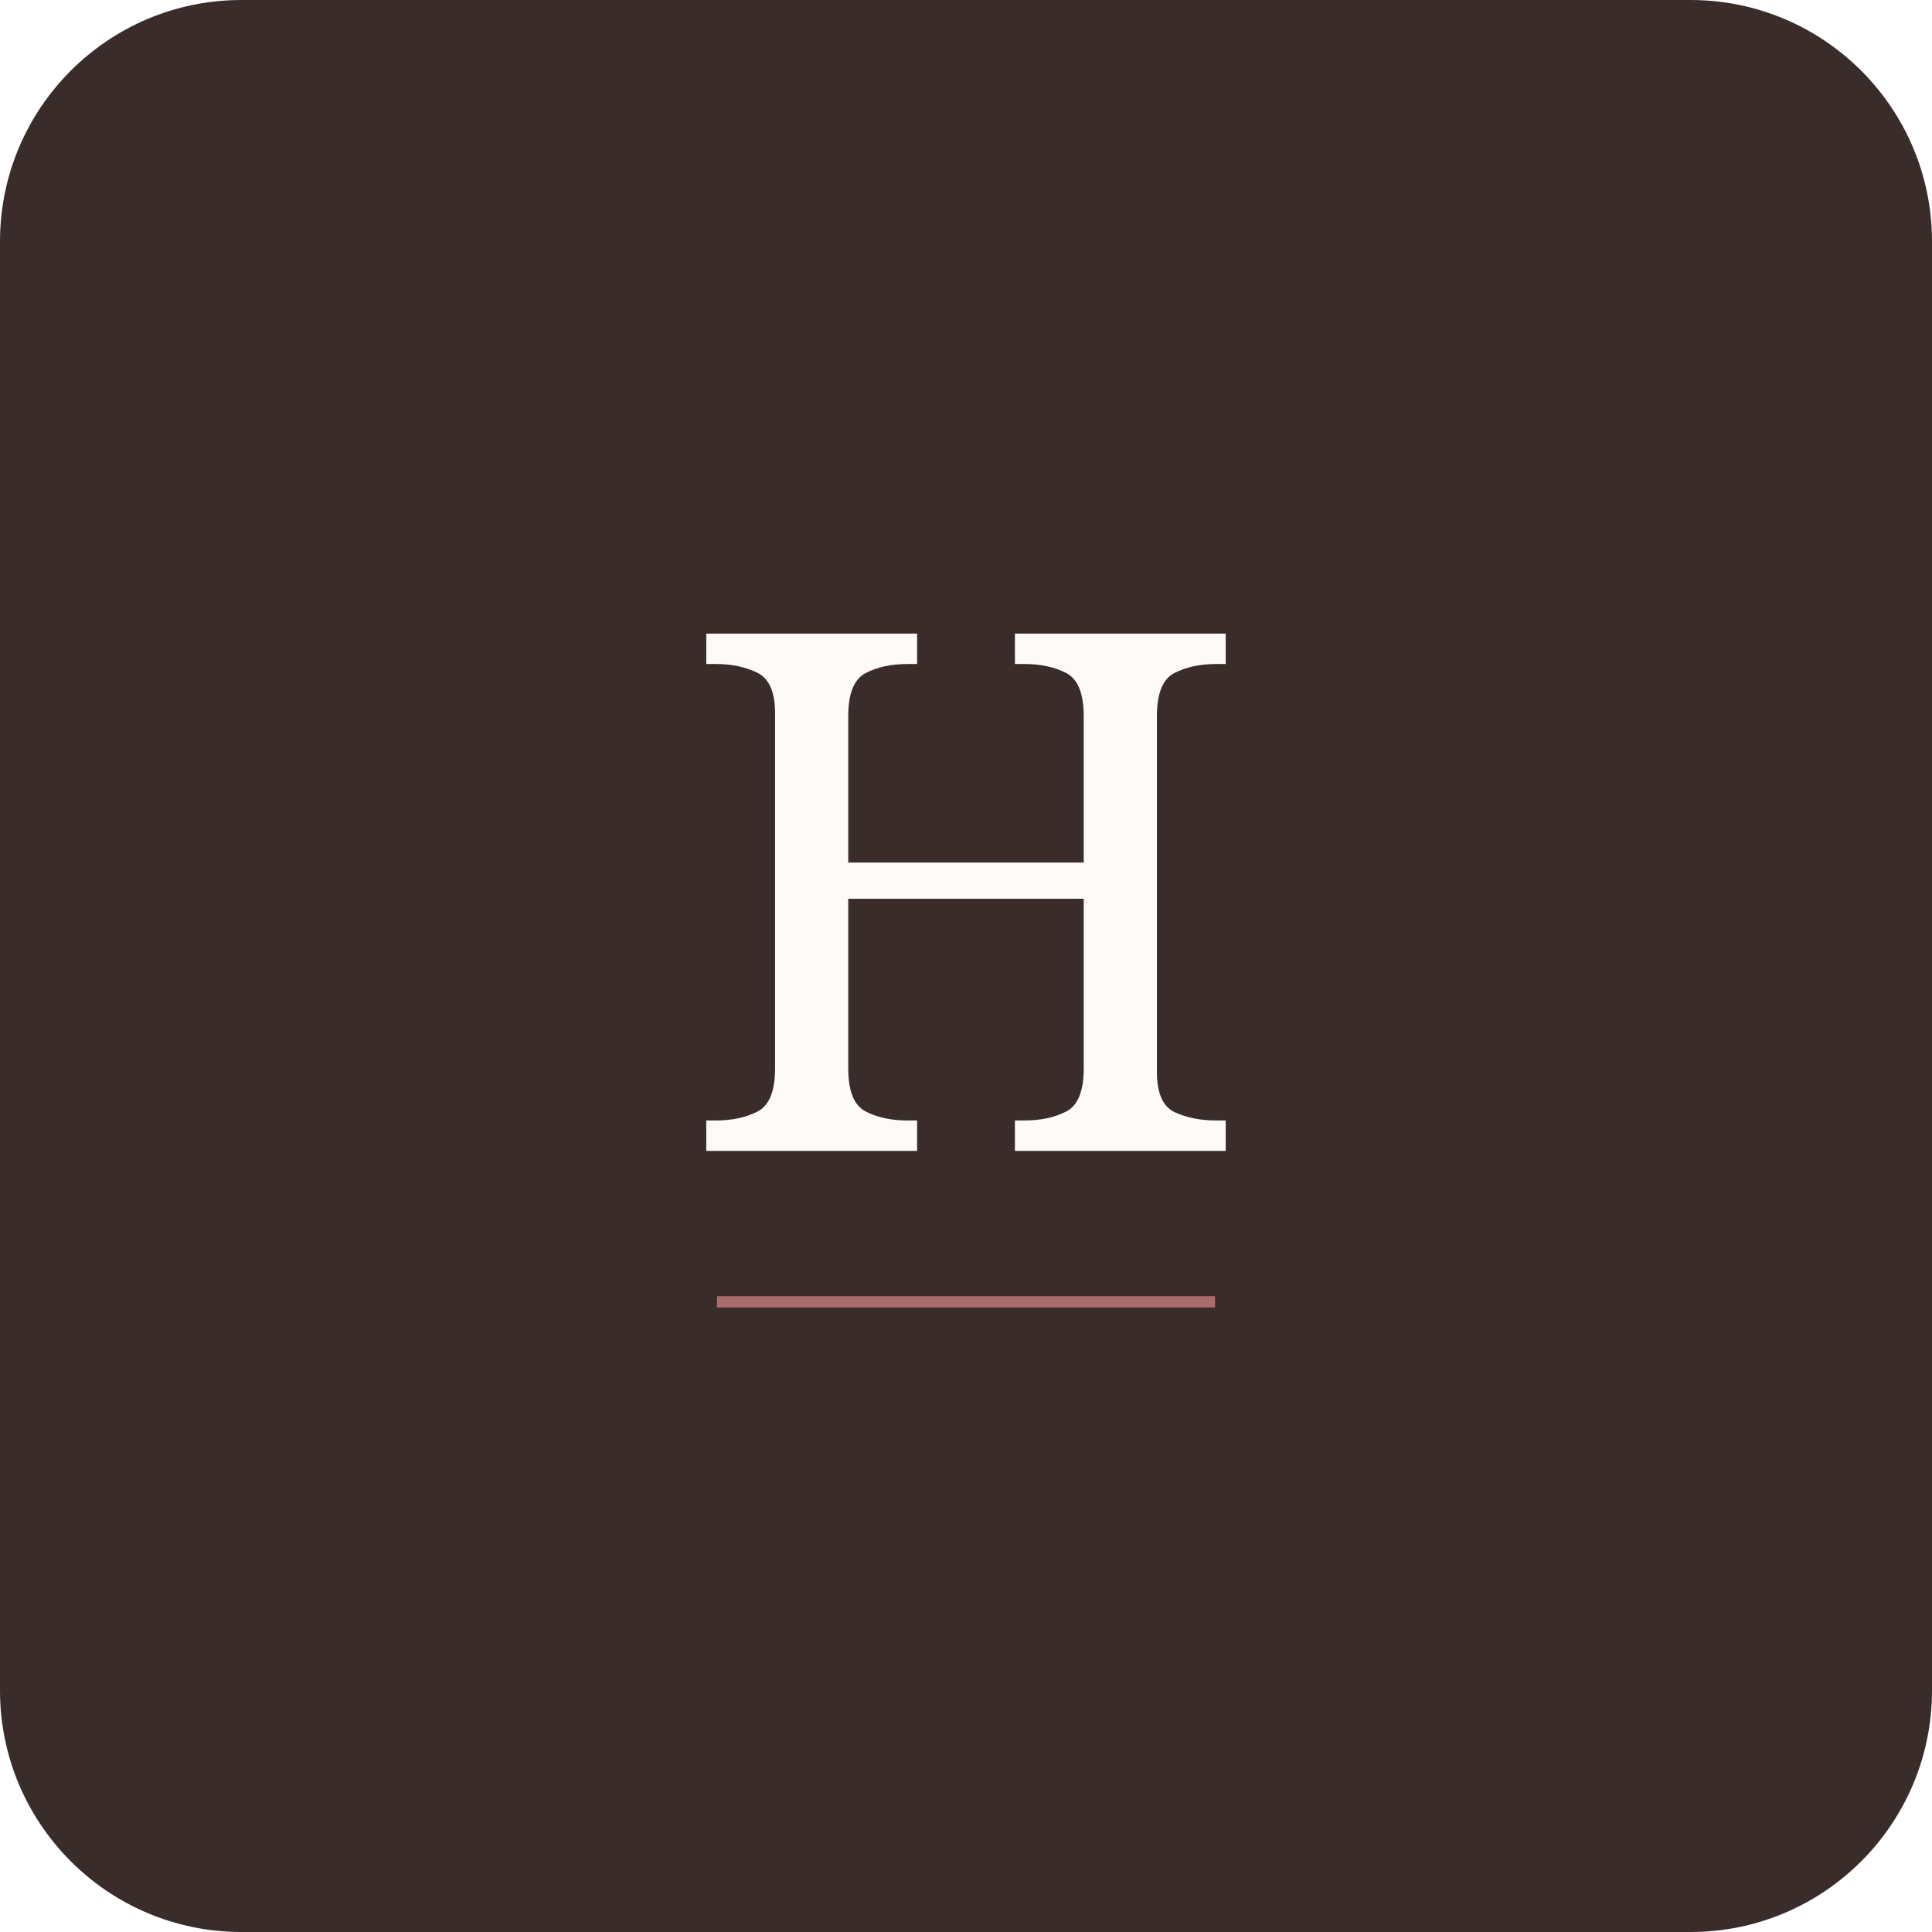
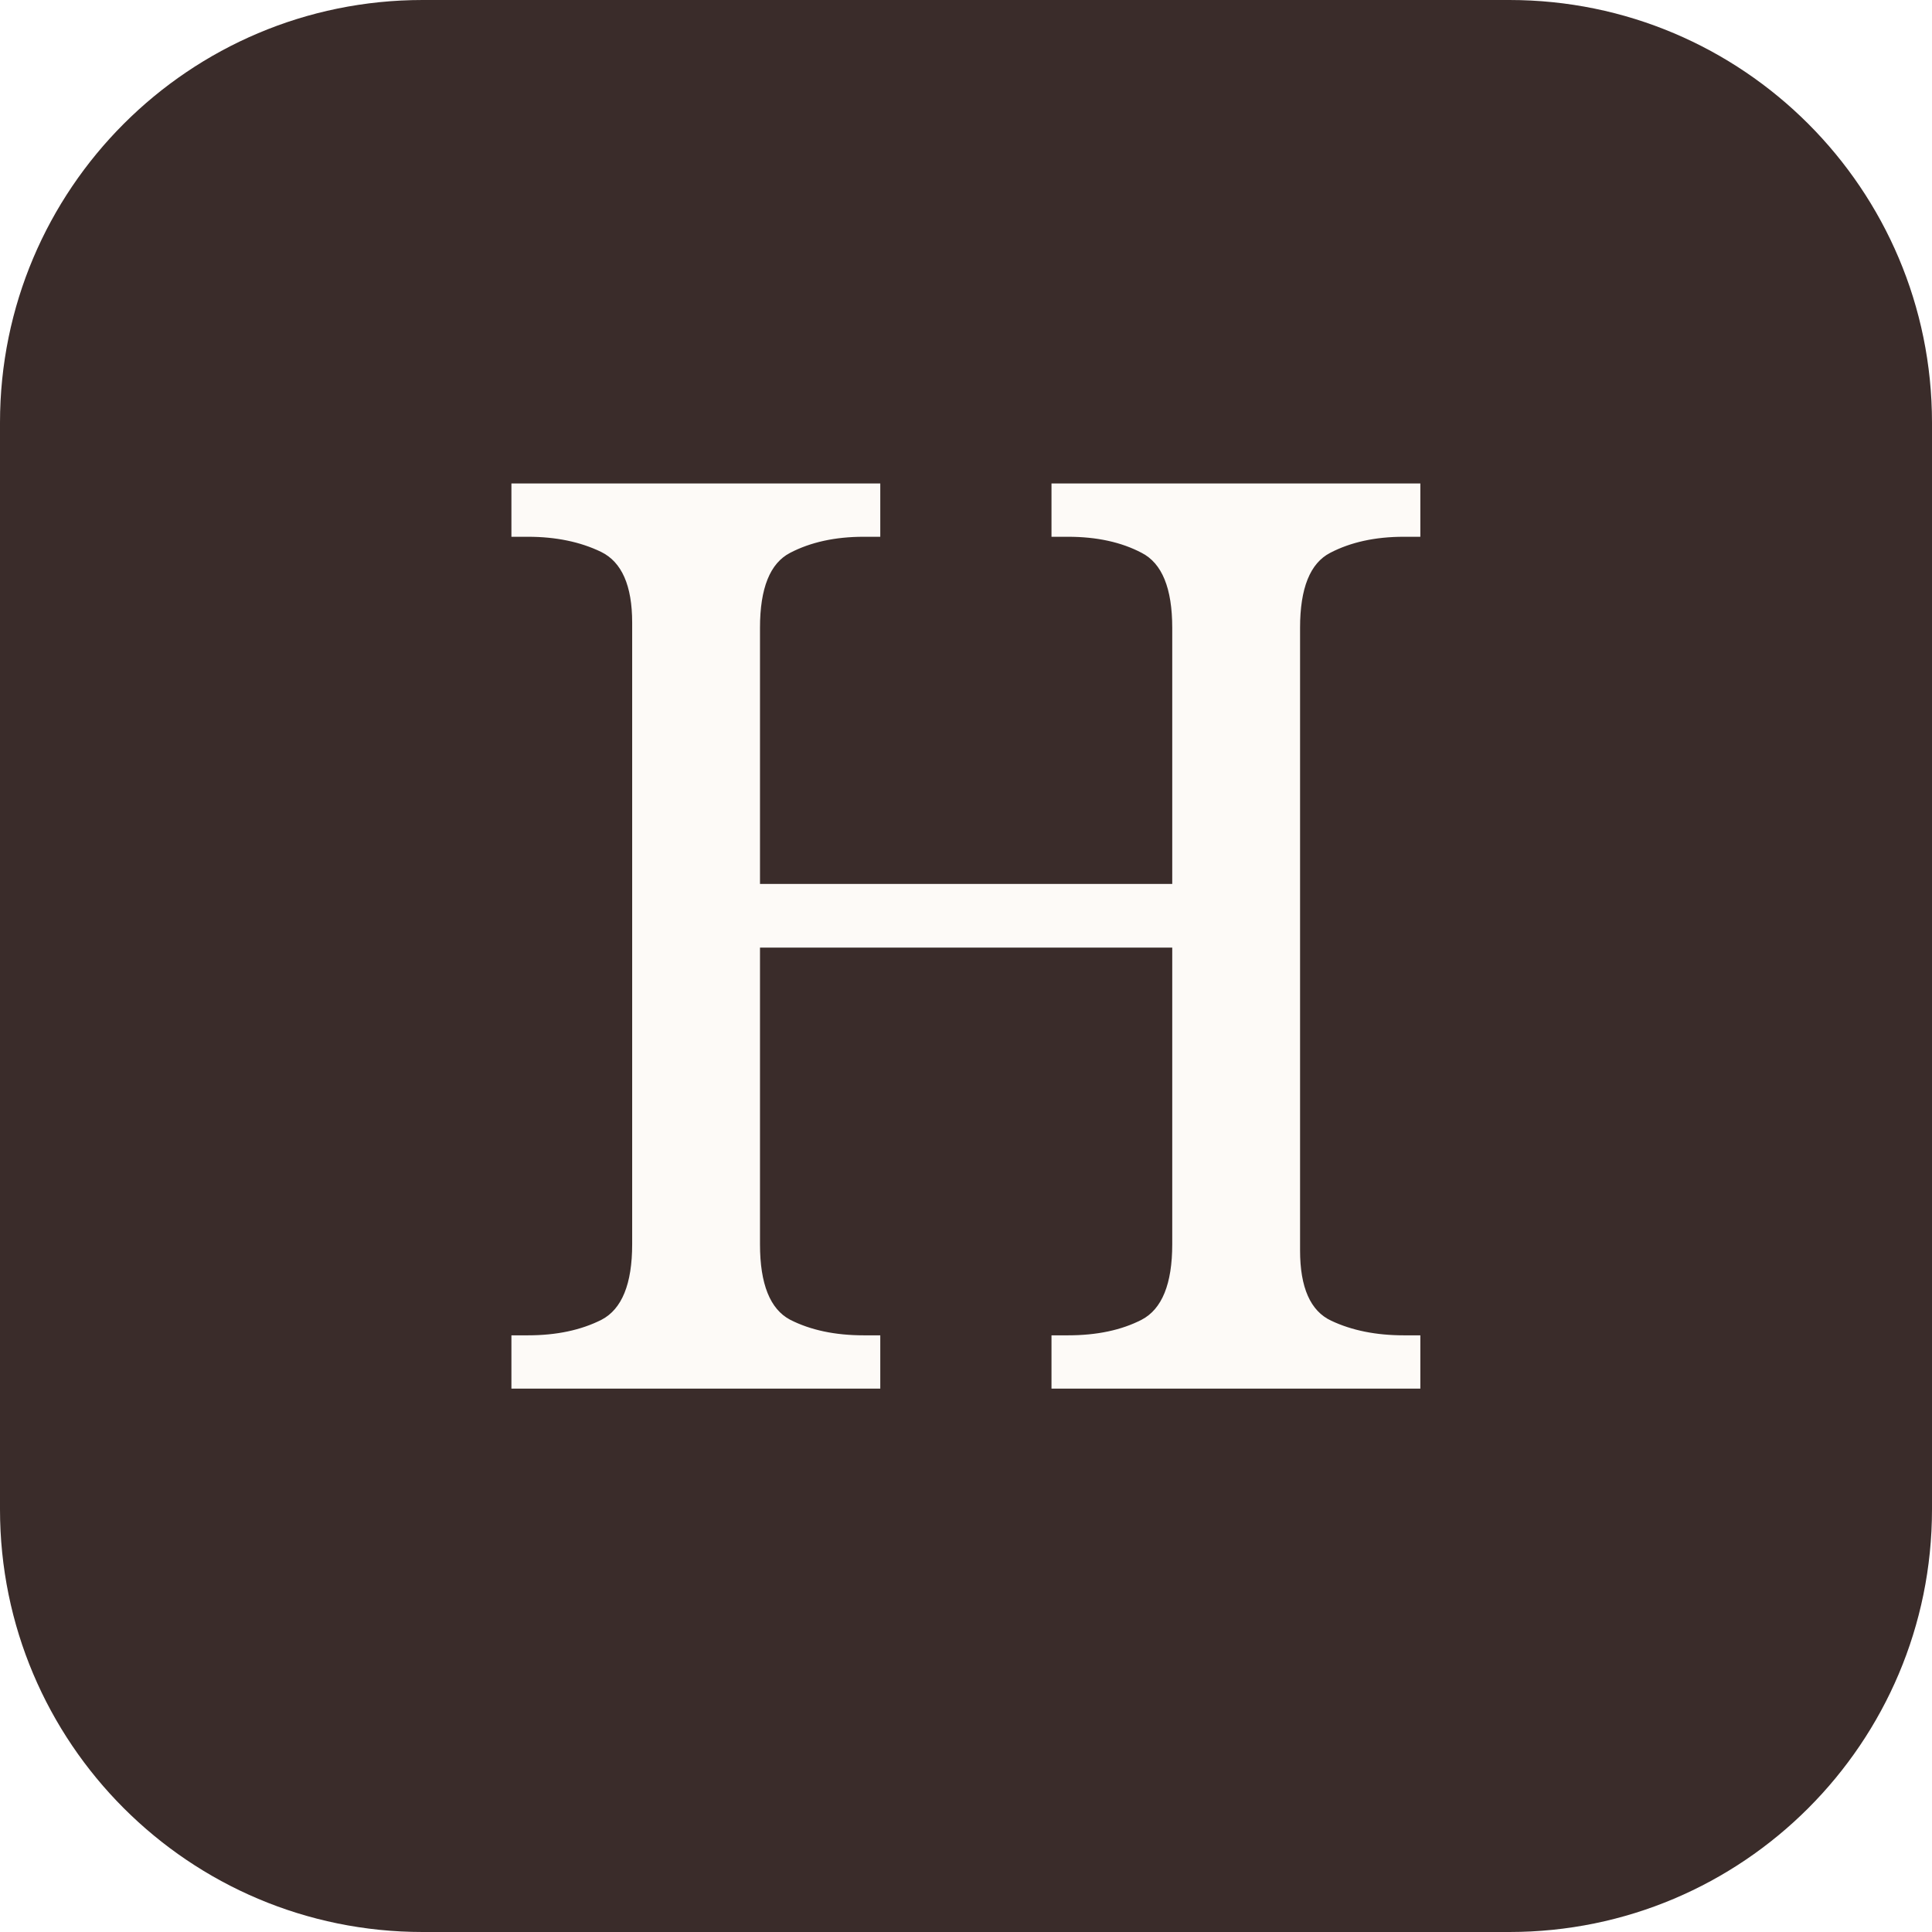
- <svg xmlns="http://www.w3.org/2000/svg" width="512" height="512" viewBox="0 0 512 512">
-   <rect fill="#3a2c2a" width="512" height="512" rx="64" />
-   <text x="256" y="305" text-anchor="middle" fill="#fdfaf7" font-size="192" font-family="Marcellus, Georgia, serif">H</text>
-   <line x1="190" y1="345" x2="322" y2="345" stroke="#a96d6c" stroke-width="3" />
+ <svg xmlns="http://www.w3.org/2000/svg" width="512" height="512" viewBox="0 0 64 64">
+   <rect width="64" height="64" rx="14" fill="#3a2c2a" />
+   <text x="32" y="46" font-family="Marcellus, Georgia, serif" font-size="42" fill="#fdfaf7" text-anchor="middle">H</text>
</svg>
